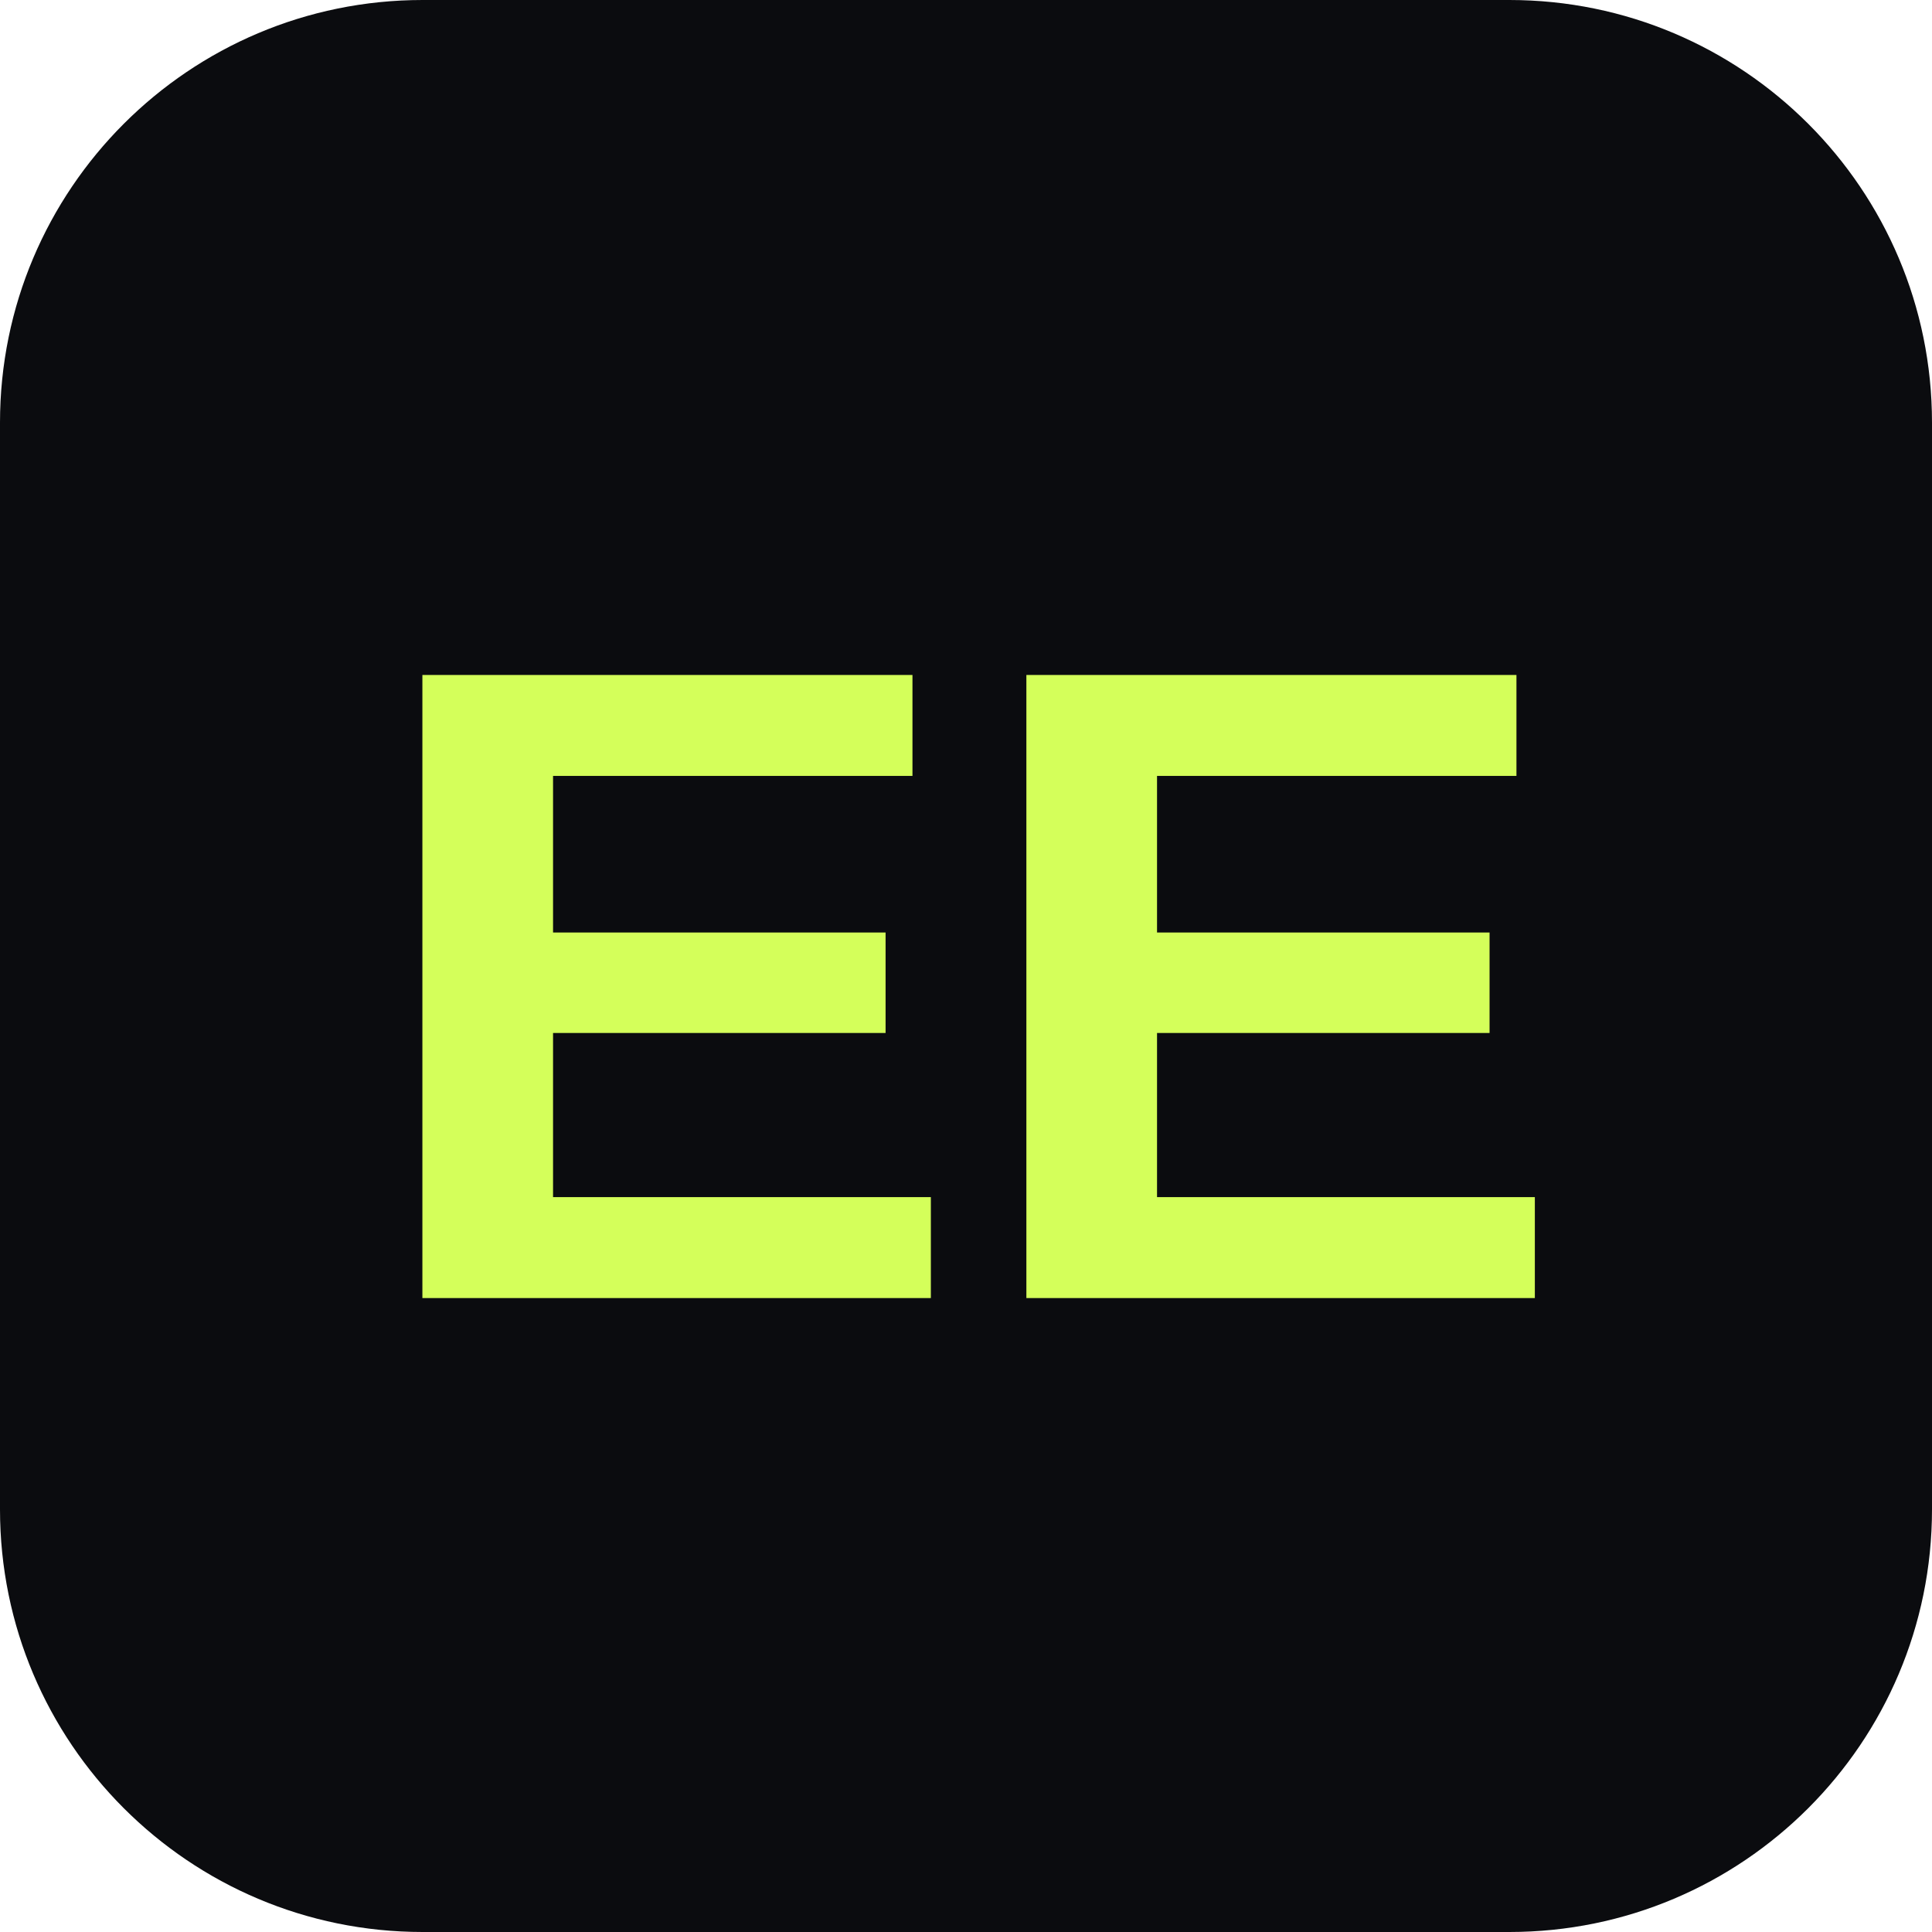
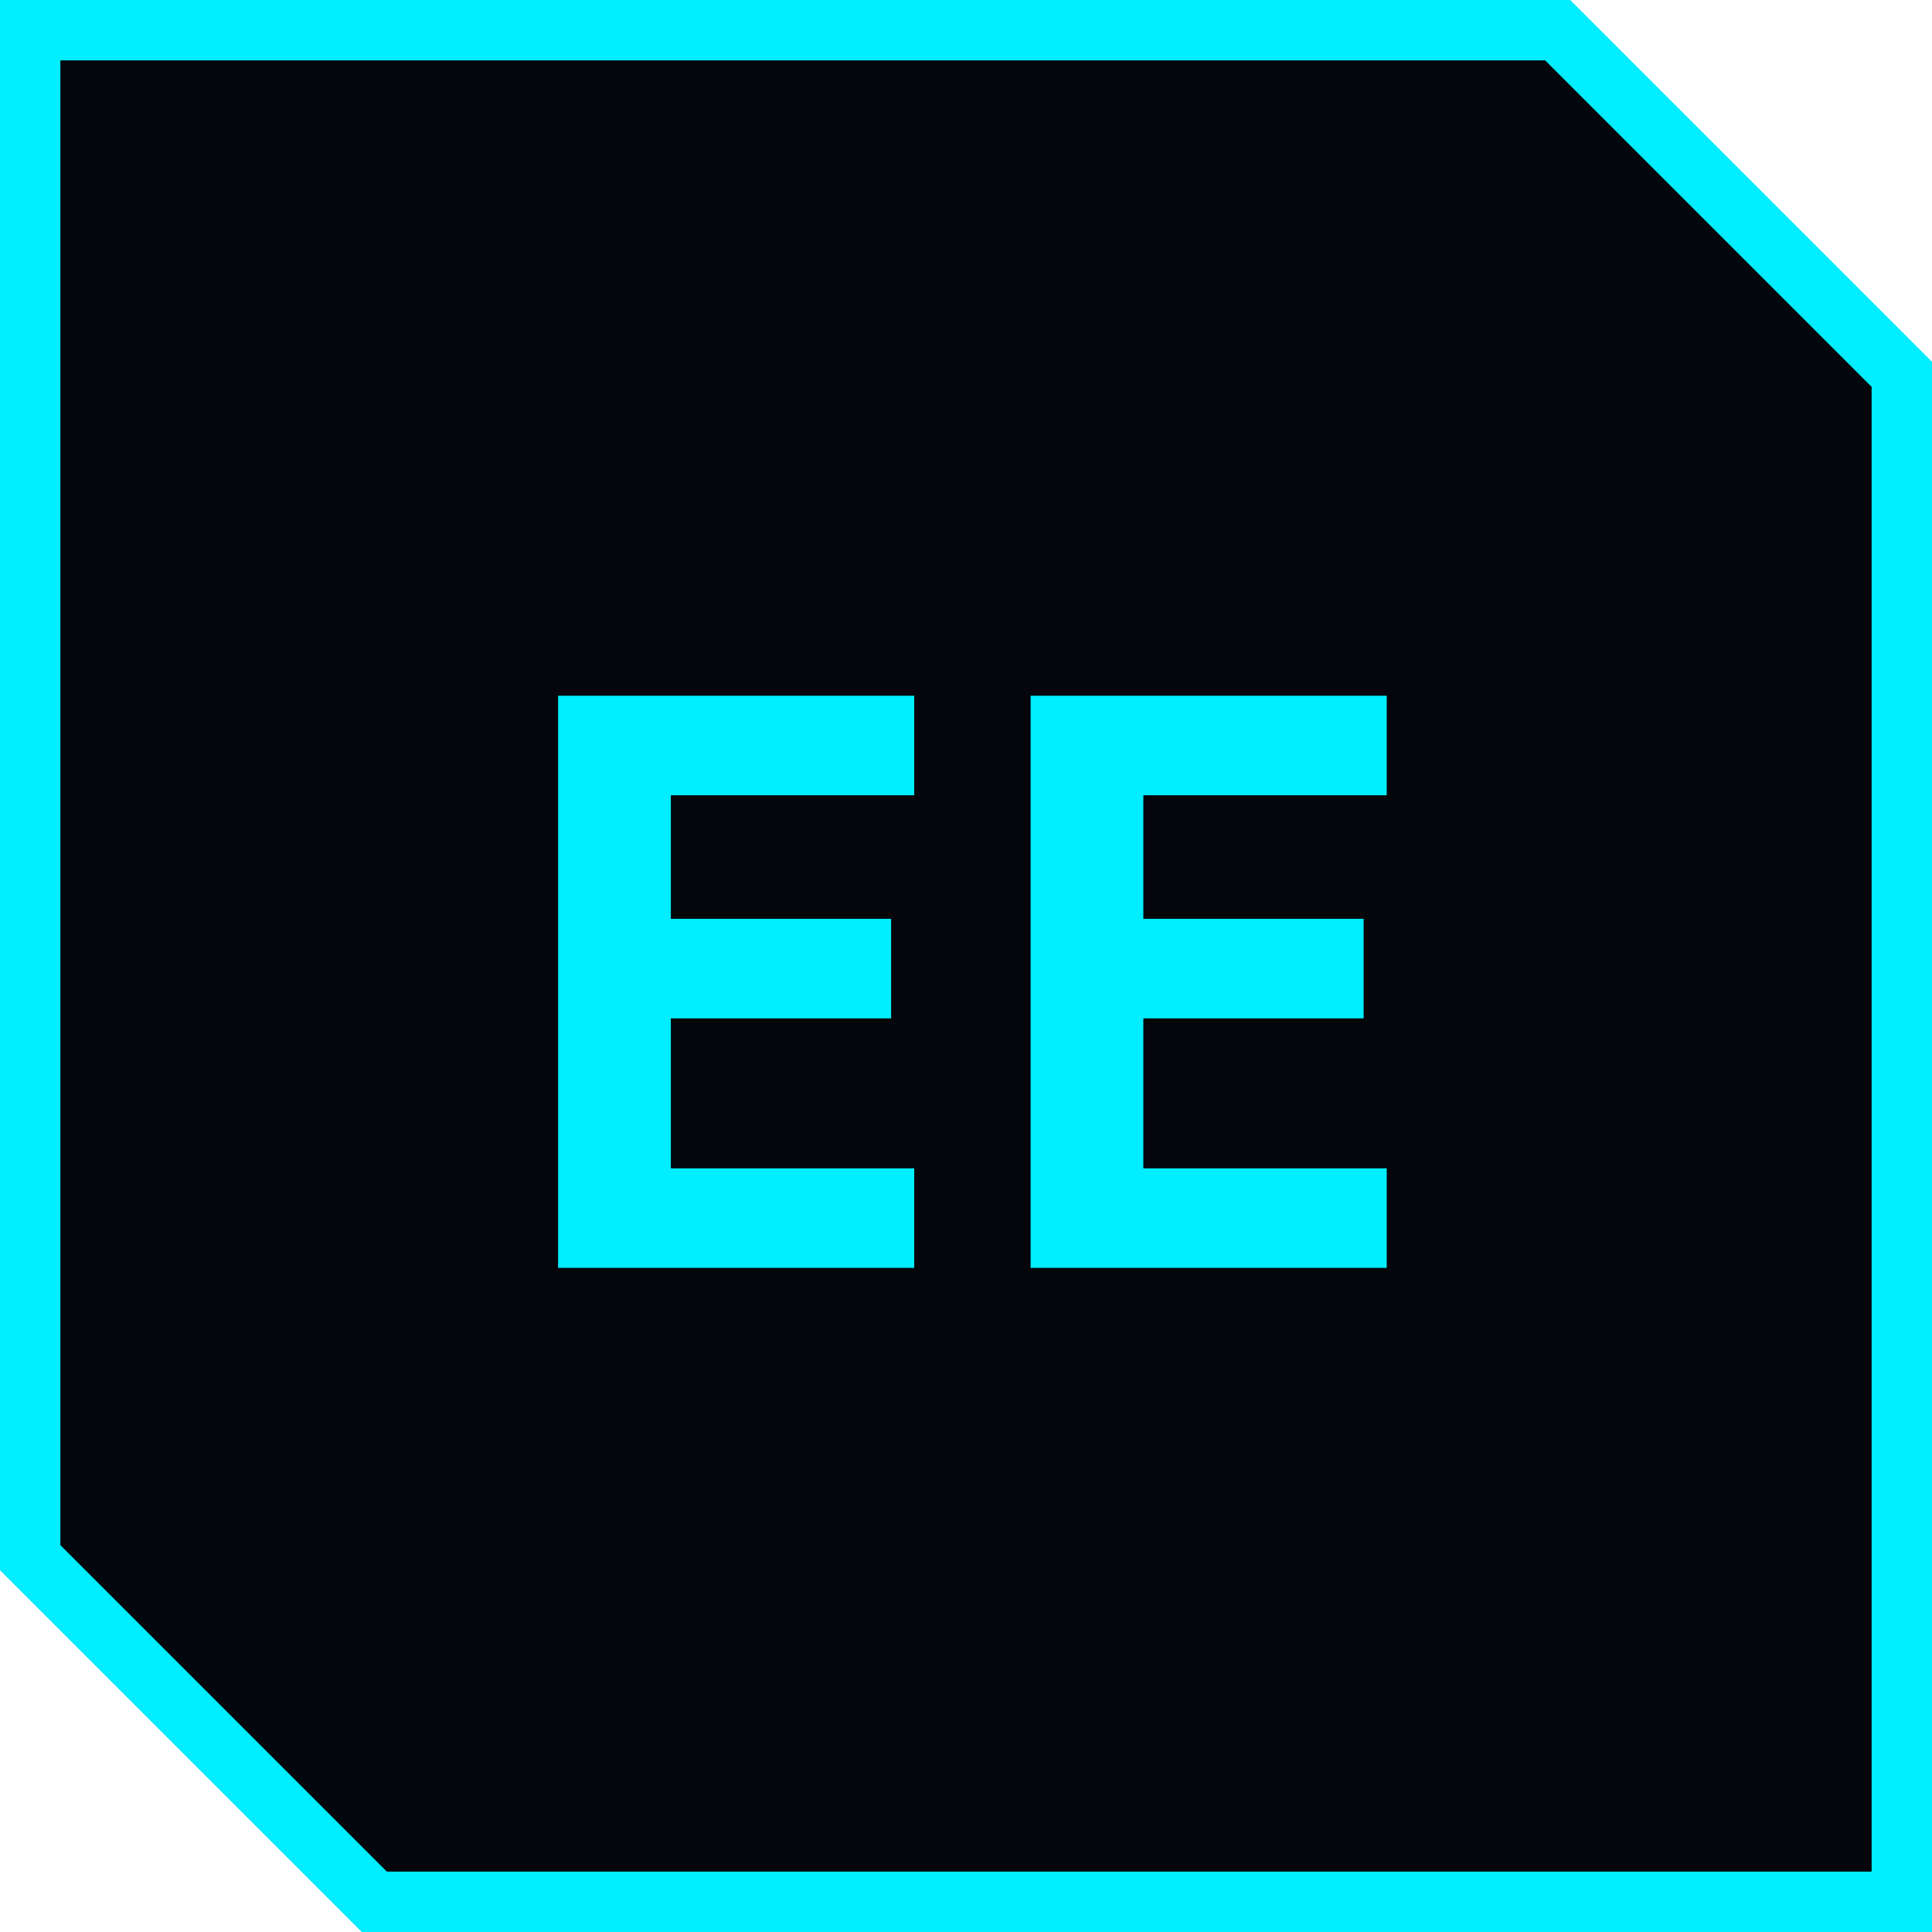
<svg xmlns="http://www.w3.org/2000/svg" viewBox="0 0 64 64">
-   <rect width="64" height="64" rx="14" fill="#0b0c0f" />
-   <text x="32" y="43" text-anchor="middle" font-family="Arial Black, Arial, sans-serif" font-weight="900" font-size="30" fill="#d4ff5a">EE</text>
+   <path d="M0 0h52l12 12v52H12L0 52z" fill="#04060c" />
+   <path d="M1 1h50.6L63 12.4V63H12.4L1 51.6z" fill="none" stroke="#00eeff" stroke-width="2" />
+   <text x="32" y="42" text-anchor="middle" font-family="Consolas, monospace" font-weight="700" font-size="26" fill="#00eeff">EE</text>
</svg>
